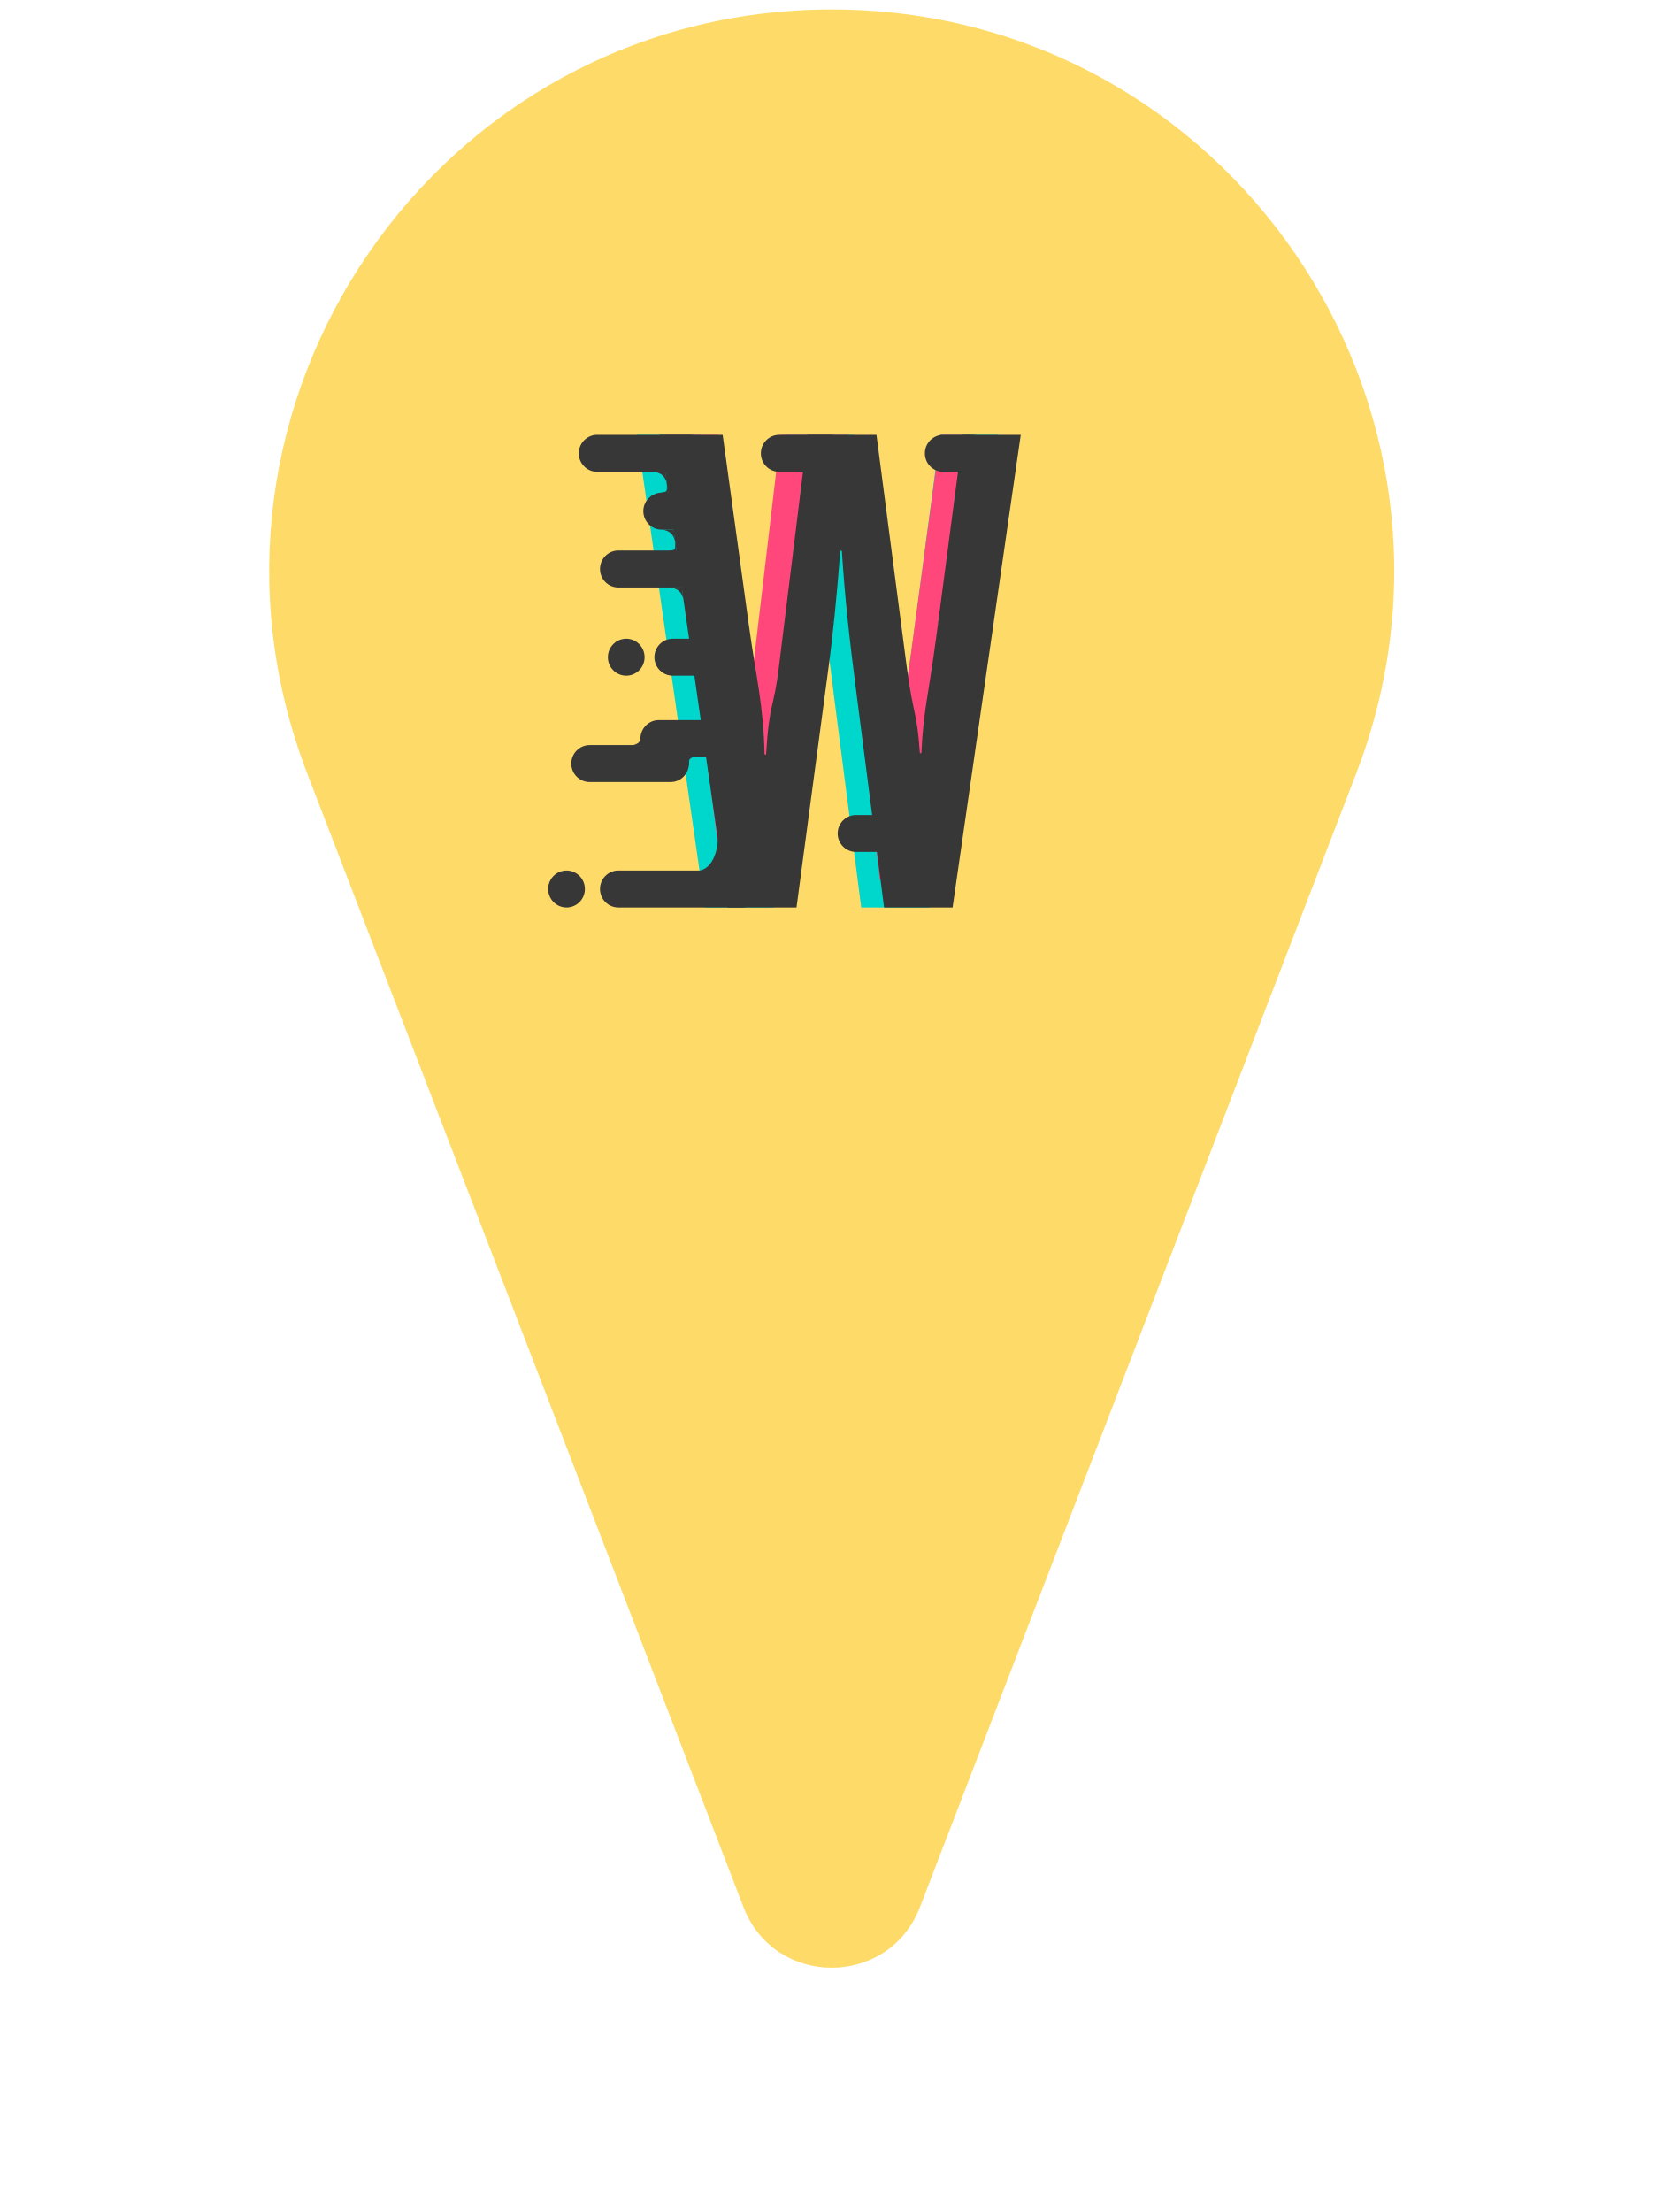
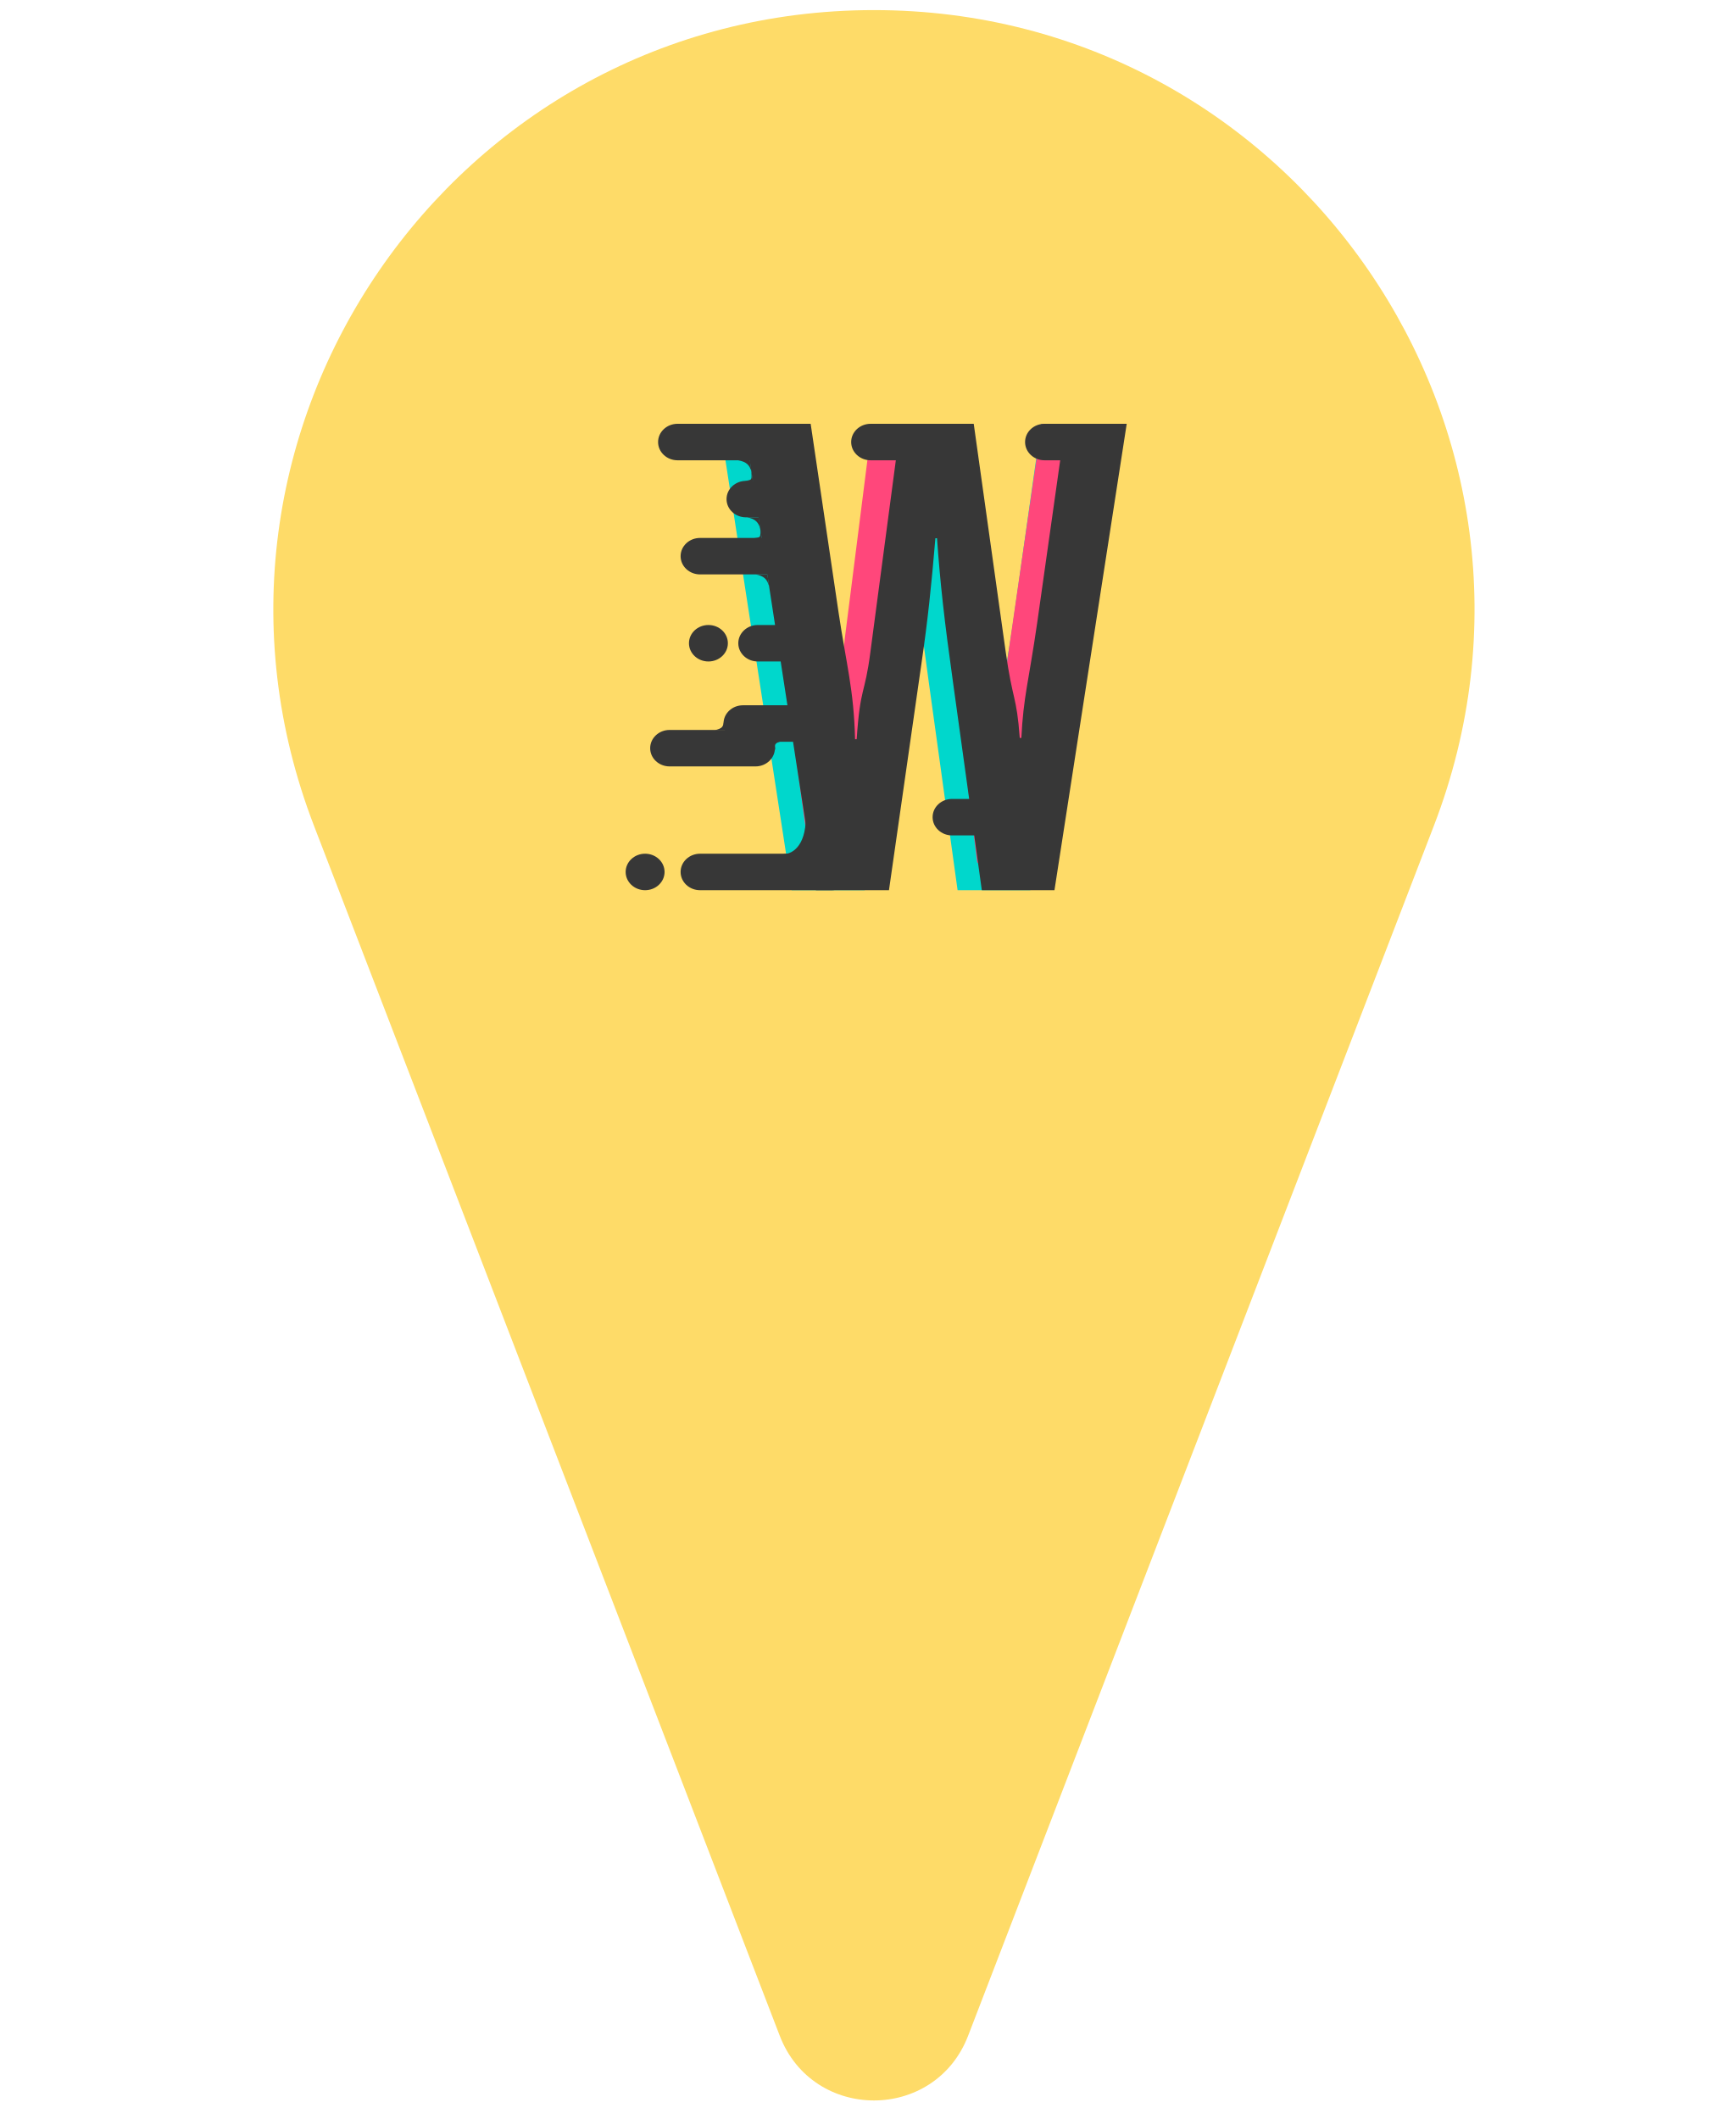
- <svg xmlns="http://www.w3.org/2000/svg" width="88" height="117" viewBox="0 0 88 117" fill="none">
-   <path d="M39.334 100.877C40.978 105.149 47.023 105.149 48.667 100.877L71.748 40.911C79.243 21.436 64.868 0.5 44.001 0.5V0.5C23.133 0.5 8.757 21.436 16.253 40.911L39.334 100.877Z" fill="#FEDB68" />
-   <path d="M39.238 39.907H39.319C39.5 37.018 39.721 37.587 40.003 35.233L41.514 23H45.159L46.75 35.197C47.113 37.943 47.294 37.518 47.455 39.836H47.536C47.636 37.625 47.898 36.837 48.321 33.699L49.731 23H52.792L49.187 48H45.562L44.132 36.909C43.689 33.521 43.488 31.559 43.326 29.134H43.246C43.045 31.702 42.863 33.556 42.561 35.767L40.93 48H37.285L33.7 23H37.023L38.412 33.093C38.795 35.875 39.178 37.233 39.238 39.907Z" fill="#00D7CC" />
-   <path d="M39.866 38.909H39.934C40.087 36.191 39.696 36.725 39.934 34.511L41.293 23H44.859L46.2 34.477C46.506 37.061 46.659 36.661 46.794 38.842H46.862C46.947 36.761 47.427 40.545 47.784 37.592L49.753 23H51.294L48.255 46.524H46.542L45.343 36.088C44.97 32.9 44.995 31.054 44.859 28.772H43.245C43.076 31.188 42.923 32.933 42.668 35.014L41.293 46.524H38.219L35.196 23H37.998L39.17 32.497C39.492 35.114 39.815 36.392 39.866 38.909Z" fill="#FF477B" />
-   <path d="M40.447 39.907H40.527C40.708 37.018 40.93 37.587 41.212 35.233L42.722 23H46.368L47.959 35.197C48.321 37.943 48.502 37.518 48.664 39.836H48.744C48.845 37.625 49.107 36.837 49.53 33.699L50.939 23H54.001L50.395 48H46.77L45.34 36.909C44.898 33.521 44.696 31.559 44.535 29.134H44.455C44.253 31.702 44.072 33.556 43.77 35.767L42.138 48H38.493L34.908 23H38.231L39.621 33.093C40.004 35.875 40.386 37.233 40.447 39.907Z" fill="#373737" />
-   <path d="M39.28 46.045H32.712C32.176 46.045 31.742 46.482 31.742 47.022C31.742 47.562 32.176 48 32.712 48H39.28C39.816 48 40.251 47.562 40.251 47.022C40.251 46.482 39.816 46.045 39.28 46.045Z" fill="#373737" />
-   <path d="M37.861 29.118H32.712C32.176 29.118 31.742 29.556 31.742 30.096C31.742 30.636 32.176 31.073 32.712 31.073H37.861C38.397 31.073 38.832 30.636 38.832 30.096C38.832 29.556 38.397 29.118 37.861 29.118Z" fill="#373737" />
-   <path d="M36.479 23H31.589C31.053 23 30.619 23.438 30.619 23.978C30.619 24.518 31.053 24.955 31.589 24.955H36.479C37.015 24.955 37.45 24.518 37.45 23.978C37.45 23.438 37.015 23 36.479 23Z" fill="#373737" />
-   <path d="M37.679 26.059H35.005C34.469 26.059 34.034 26.497 34.034 27.037C34.034 27.577 34.469 28.014 35.005 28.014H37.679C38.215 28.014 38.65 27.577 38.65 27.037C38.65 26.497 38.215 26.059 37.679 26.059Z" fill="#373737" />
-   <path d="M47.96 43.108H45.286C44.75 43.108 44.315 43.545 44.315 44.085C44.315 44.625 44.75 45.063 45.286 45.063H47.96C48.496 45.063 48.931 44.625 48.931 44.085C48.931 43.545 48.496 43.108 47.96 43.108Z" fill="#373737" />
-   <path d="M43.897 23H41.223C40.687 23 40.252 23.438 40.252 23.978C40.252 24.518 40.687 24.955 41.223 24.955H43.897C44.434 24.955 44.868 24.518 44.868 23.978C44.868 23.438 44.434 23 43.897 23Z" fill="#373737" />
-   <path d="M51.435 23H49.9C49.364 23 48.929 23.438 48.929 23.978C48.929 24.518 49.364 24.955 49.9 24.955H51.435C51.971 24.955 52.406 24.518 52.406 23.978C52.406 23.438 51.971 23 51.435 23Z" fill="#373737" />
-   <path d="M38.677 38.088H34.854C34.317 38.088 33.883 38.526 33.883 39.065C33.883 39.605 34.317 40.043 34.854 40.043H38.677C39.213 40.043 39.647 39.605 39.647 39.065C39.647 38.526 39.213 38.088 38.677 38.088Z" fill="#373737" />
-   <path d="M36.67 33.784H35.591C35.055 33.784 34.62 34.222 34.62 34.762C34.62 35.302 35.055 35.74 35.591 35.74H36.67C37.206 35.74 37.641 35.302 37.641 34.762C37.641 34.222 37.206 33.784 36.67 33.784Z" fill="#373737" />
-   <path d="M35.477 39.41H31.194C30.658 39.41 30.223 39.848 30.223 40.388C30.223 40.927 30.658 41.365 31.194 41.365H35.477C36.013 41.365 36.447 40.927 36.447 40.388C36.447 39.848 36.013 39.41 35.477 39.41Z" fill="#373737" />
-   <path d="M37.99 44.086C37.99 45.724 37.234 46.086 36.856 46.062L38.617 46.443L37.99 44.086Z" fill="#373737" />
-   <path d="M35.919 40.42C35.919 39.995 36.043 40.042 36.449 40.042L35.78 39.831L35.919 40.42Z" fill="#373737" />
-   <path d="M33.923 38.869C33.851 39.282 33.839 39.306 33.451 39.427L34.152 39.43L33.923 38.869Z" fill="#373737" />
-   <path d="M36.438 40.499C36.521 40.355 36.307 40.162 36.695 40.039H36.2L36.438 40.499Z" fill="#373737" />
-   <path d="M35.492 31.073C35.899 31.161 36.053 31.317 36.158 31.712L36.072 31.073H35.492Z" fill="#373737" />
-   <path d="M35.06 28.014C35.467 28.102 35.621 28.259 35.726 28.653L35.64 28.014L35.06 28.014Z" fill="#373737" />
-   <path d="M34.62 24.955C35.028 25.043 35.181 25.2 35.286 25.595L35.201 24.955H34.62Z" fill="#373737" />
-   <path d="M35.277 25.517C35.277 26.018 35.344 26.001 34.942 26.061L35.36 26.117L35.277 25.517Z" fill="#373737" />
-   <path d="M35.716 28.593C35.716 29.094 35.783 29.077 35.382 29.137L35.8 29.193L35.716 28.593Z" fill="#373737" />
-   <path d="M29.971 48C30.507 48 30.942 47.562 30.942 47.022C30.942 46.482 30.507 46.045 29.971 46.045C29.435 46.045 29 46.482 29 47.022C29 47.562 29.435 48 29.971 48Z" fill="#373737" />
-   <path d="M33.13 35.74C33.666 35.74 34.101 35.302 34.101 34.762C34.101 34.222 33.666 33.784 33.13 33.784C32.594 33.784 32.159 34.222 32.159 34.762C32.159 35.302 32.594 35.74 33.13 35.74Z" fill="#373737" />
+ <svg xmlns="http://www.w3.org/2000/svg" width="86" height="105" viewBox="0 0 86 105" fill="none">
+   <path d="M38.636 100.877C40.28 105.149 46.324 105.149 47.968 100.877L71.049 40.911C78.545 21.436 64.17 0.5 43.302 0.5V0.5C22.434 0.5 8.059 21.436 15.555 40.911L38.636 100.877Z" fill="#FEDB68" />
+   <path d="M41.167 36.63H41.247C41.427 33.959 41.647 34.484 41.927 32.308L43.427 21H47.047L48.627 32.275C48.987 34.814 49.167 34.421 49.327 36.564H49.407C49.507 34.52 49.767 33.792 50.187 30.891L51.587 21H54.626L51.047 44.111H47.447L46.027 33.858C45.587 30.726 45.387 28.913 45.227 26.671H45.147C44.947 29.044 44.767 30.759 44.467 32.803L42.847 44.111H39.227L35.667 21H38.967L40.347 30.33C40.727 32.902 41.107 34.157 41.167 36.63Z" fill="#00D7CC" />
+   <path d="M41.791 35.707H41.858C42.01 33.194 41.622 33.688 41.858 31.641L43.207 21H46.748L48.081 31.61C48.384 33.998 48.536 33.628 48.671 35.645H48.738C48.822 33.721 49.299 37.219 49.653 34.489L51.609 21H53.139L50.121 42.747H48.42L47.23 33.099C46.859 30.152 46.883 28.445 46.748 26.336H45.147C44.978 28.569 44.826 30.183 44.573 32.106L43.207 42.747H40.155L37.153 21H39.936L41.099 29.779C41.42 32.199 41.74 33.38 41.791 35.707Z" fill="#FF477B" />
+   <path d="M42.367 36.63H42.447C42.627 33.959 42.847 34.484 43.127 32.308L44.627 21H48.247L49.827 32.275C50.187 34.814 50.367 34.421 50.527 36.564H50.607C50.707 34.52 50.967 33.792 51.387 30.891L52.787 21H55.827L52.247 44.111H48.647L47.227 33.858C46.787 30.726 46.587 28.913 46.427 26.671H46.347C46.147 29.044 45.967 30.759 45.667 32.803L44.047 44.111H40.427L36.867 21H40.167L41.547 30.33C41.927 32.902 42.307 34.157 42.367 36.63Z" fill="#373737" />
+   <path d="M41.209 42.303H34.687C34.154 42.303 33.723 42.708 33.723 43.207C33.723 43.706 34.154 44.111 34.687 44.111H41.209C41.741 44.111 42.172 43.706 42.172 43.207C42.172 42.708 41.741 42.303 41.209 42.303Z" fill="#373737" />
+   <path d="M39.799 26.656H34.687C34.154 26.656 33.723 27.06 33.723 27.559C33.723 28.058 34.154 28.463 34.687 28.463H39.799C40.332 28.463 40.763 28.058 40.763 27.559C40.763 27.06 40.332 26.656 39.799 26.656Z" fill="#373737" />
+   <path d="M38.427 21H33.571C33.039 21 32.607 21.405 32.607 21.904C32.607 22.403 33.039 22.808 33.571 22.808H38.427C38.959 22.808 39.391 22.403 39.391 21.904C39.391 21.405 38.959 21 38.427 21Z" fill="#373737" />
+   <path d="M39.619 23.828H36.963C36.431 23.828 35.999 24.232 35.999 24.732C35.999 25.231 36.431 25.635 36.963 25.635H39.619C40.151 25.635 40.583 25.231 40.583 24.732C40.583 24.232 40.151 23.828 39.619 23.828Z" fill="#373737" />
+   <path d="M49.828 39.588H47.172C46.64 39.588 46.209 39.993 46.209 40.492C46.209 40.991 46.64 41.396 47.172 41.396H49.828C50.361 41.396 50.792 40.991 50.792 40.492C50.792 39.993 50.361 39.588 49.828 39.588Z" fill="#373737" />
+   <path d="M45.794 21H43.138C42.606 21 42.174 21.405 42.174 21.904C42.174 22.403 42.606 22.808 43.138 22.808H45.794C46.326 22.808 46.758 22.403 46.758 21.904C46.758 21.405 46.326 21 45.794 21Z" fill="#373737" />
+   <path d="M53.279 21H51.755C51.222 21 50.791 21.405 50.791 21.904C50.791 22.403 51.222 22.808 51.755 22.808H53.279C53.811 22.808 54.243 22.403 54.243 21.904C54.243 21.405 53.811 21 53.279 21Z" fill="#373737" />
+   <path d="M40.609 34.948H36.813C36.28 34.948 35.849 35.352 35.849 35.851C35.849 36.35 36.28 36.755 36.813 36.755H40.609C41.142 36.755 41.573 36.35 41.573 35.851C41.573 35.352 41.142 34.948 40.609 34.948Z" fill="#373737" />
+   <path d="M38.617 30.97H37.545C37.013 30.97 36.581 31.374 36.581 31.873C36.581 32.372 37.013 32.777 37.545 32.777H38.617C39.149 32.777 39.581 32.372 39.581 31.873C39.581 31.374 39.149 30.97 38.617 30.97Z" fill="#373737" />
+   <path d="M37.432 36.17H33.179C32.646 36.17 32.215 36.575 32.215 37.074C32.215 37.573 32.646 37.977 33.179 37.977H37.432C37.964 37.977 38.396 37.573 38.396 37.074C38.396 36.575 37.964 36.17 37.432 36.17Z" fill="#373737" />
+   <path d="M39.927 40.492C39.927 42.007 39.177 42.342 38.802 42.32L40.55 42.672L39.927 40.492Z" fill="#373737" />
+   <path d="M37.871 37.104C37.871 36.71 37.994 36.754 38.397 36.754L37.732 36.56L37.871 37.104Z" fill="#373737" />
+   <path d="M35.889 35.67C35.818 36.052 35.805 36.074 35.42 36.185L36.116 36.188L35.889 35.67Z" fill="#373737" />
+   <path d="M38.386 37.176C38.468 37.043 38.256 36.865 38.641 36.751H38.149L38.386 37.176Z" fill="#373737" />
+   <path d="M37.446 28.463C37.851 28.544 38.004 28.689 38.108 29.054L38.023 28.463H37.446Z" fill="#373737" />
+   <path d="M37.018 25.635C37.422 25.716 37.575 25.861 37.679 26.226L37.594 25.635L37.018 25.635Z" fill="#373737" />
+   <path d="M36.581 22.807C36.986 22.888 37.139 23.033 37.243 23.398L37.157 22.807H36.581Z" fill="#373737" />
+   <path d="M37.233 23.327C37.233 23.79 37.3 23.774 36.901 23.83L37.316 23.881L37.233 23.327Z" fill="#373737" />
+   <path d="M37.67 26.171C37.67 26.633 37.736 26.618 37.337 26.673L37.752 26.725L37.67 26.171Z" fill="#373737" />
+   <path d="M31.964 44.111C32.496 44.111 32.928 43.706 32.928 43.207C32.928 42.708 32.496 42.303 31.964 42.303C31.432 42.303 31 42.708 31 43.207C31 43.706 31.432 44.111 31.964 44.111Z" fill="#373737" />
+   <path d="M35.101 32.777C35.634 32.777 36.065 32.372 36.065 31.873C36.065 31.374 35.634 30.97 35.101 30.97C34.569 30.97 34.137 31.374 34.137 31.873C34.137 32.372 34.569 32.777 35.101 32.777Z" fill="#373737" />
</svg>
